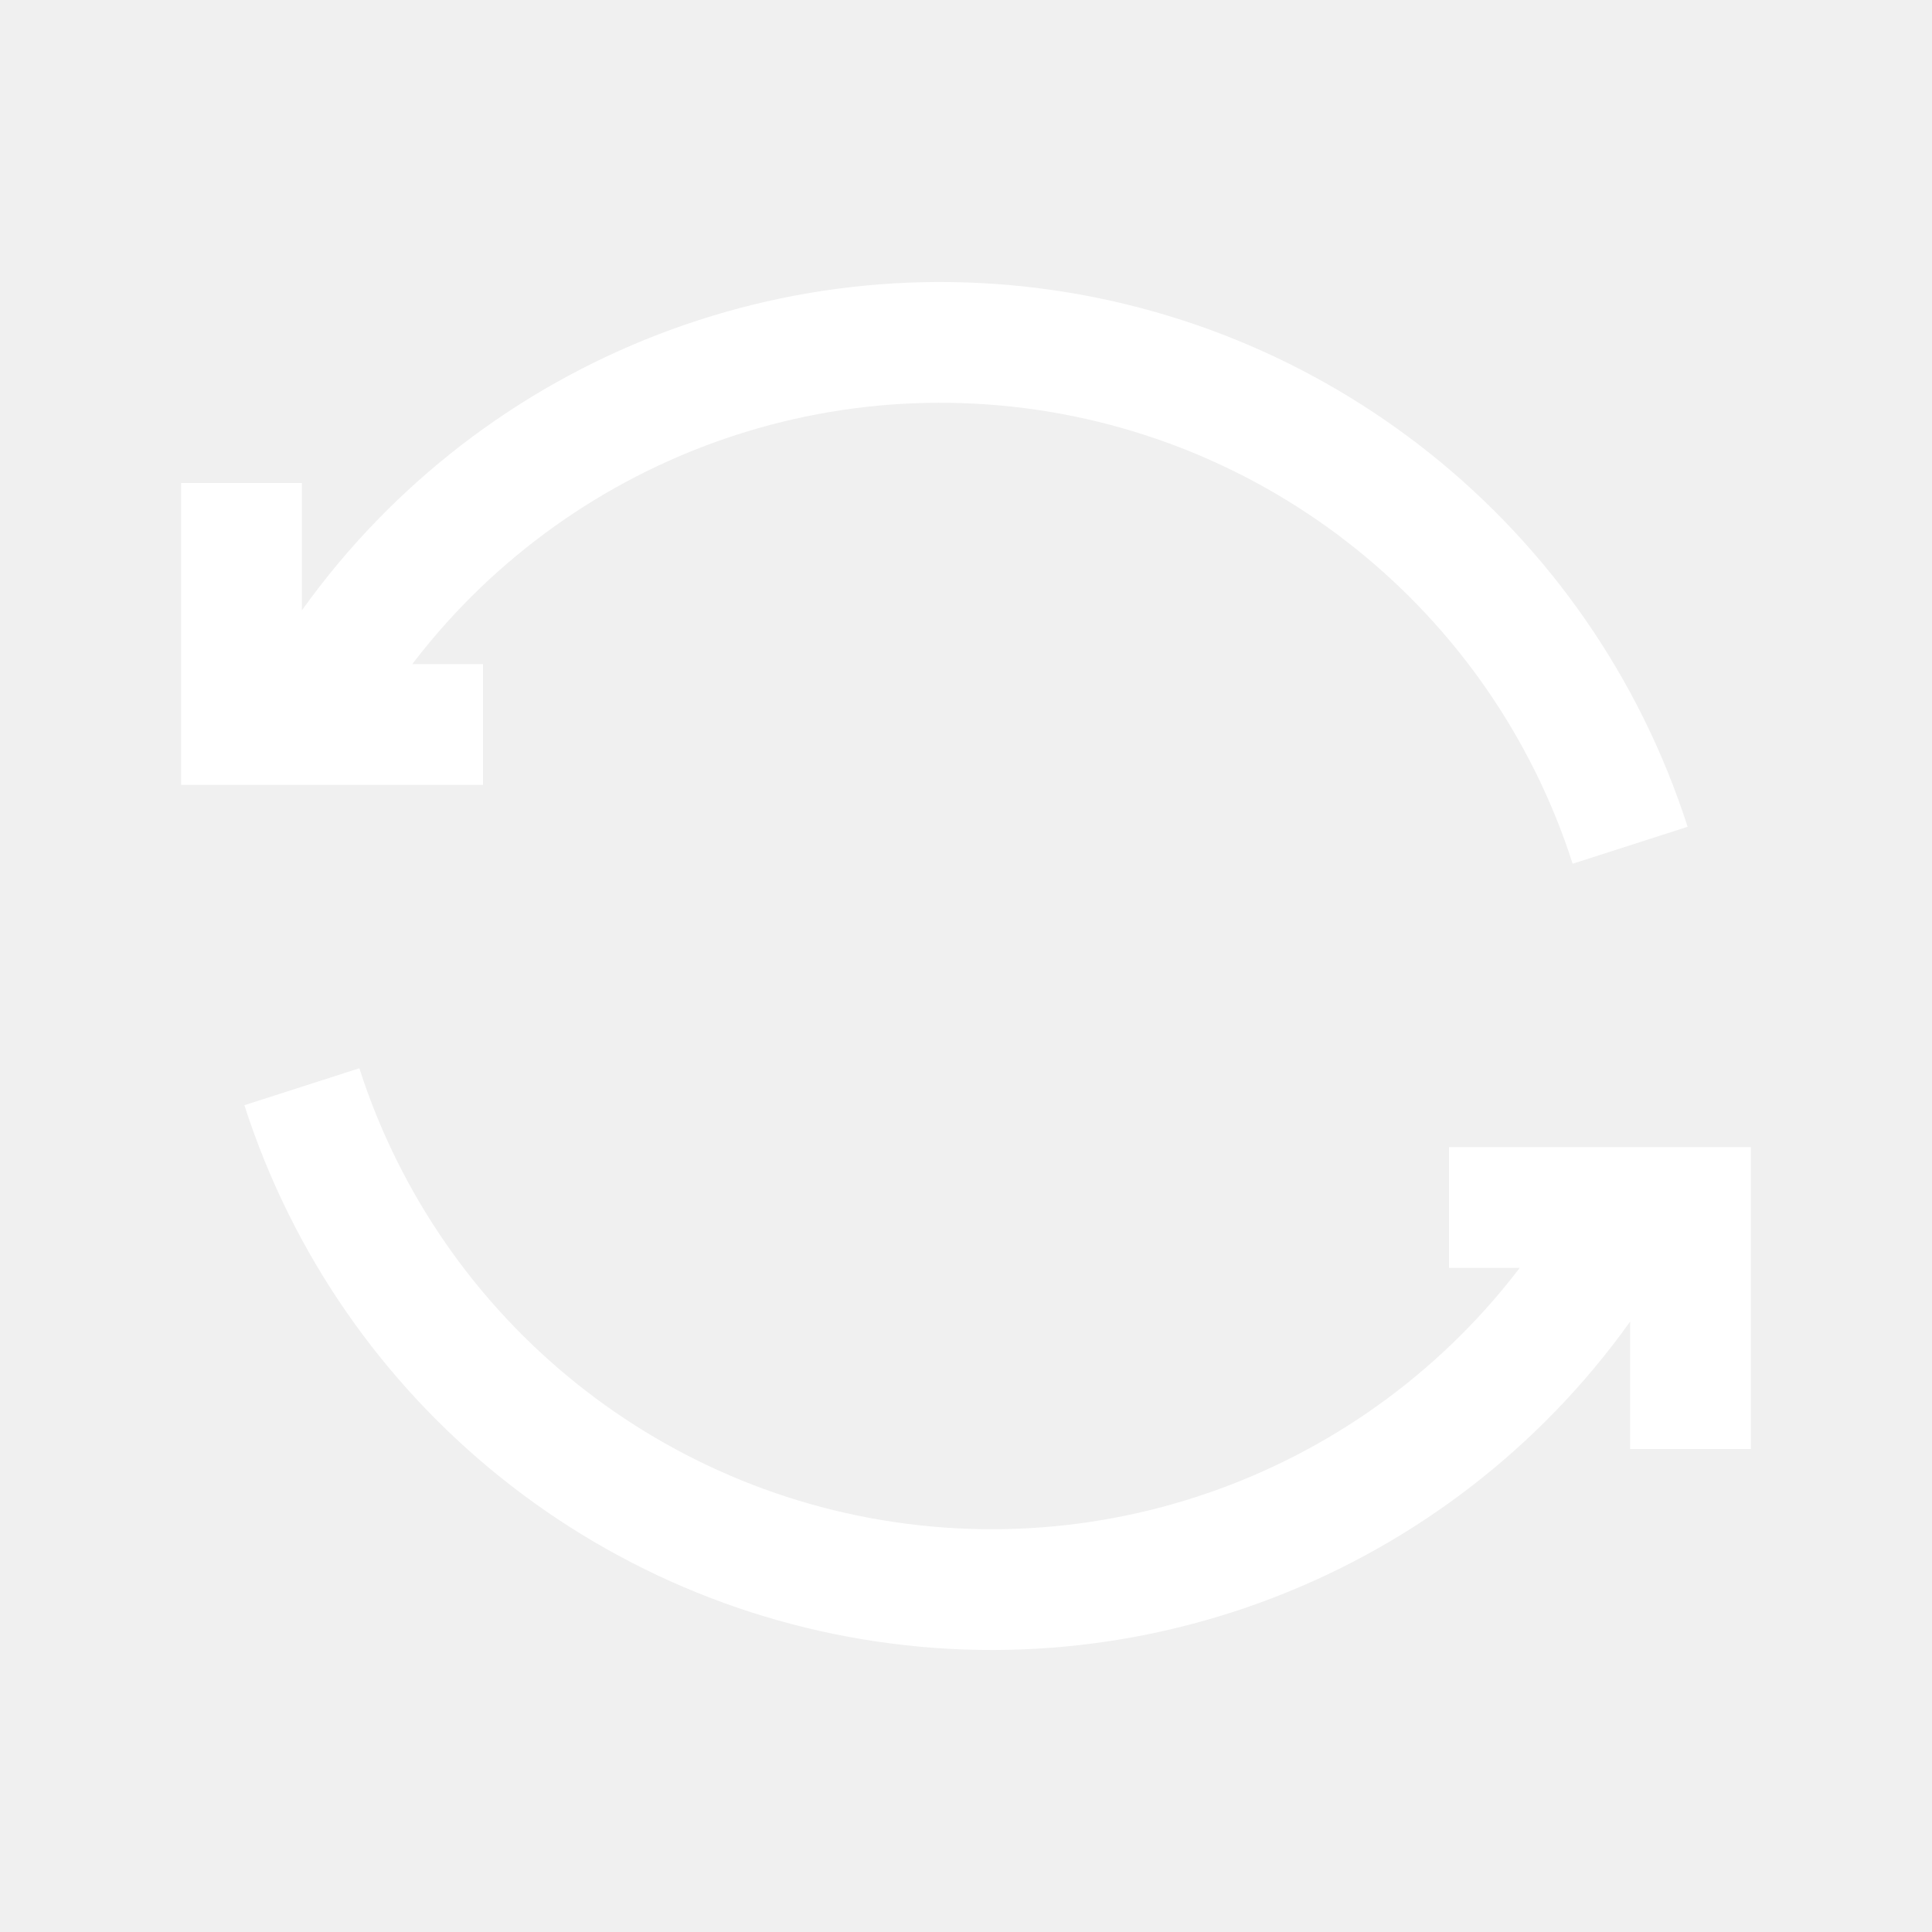
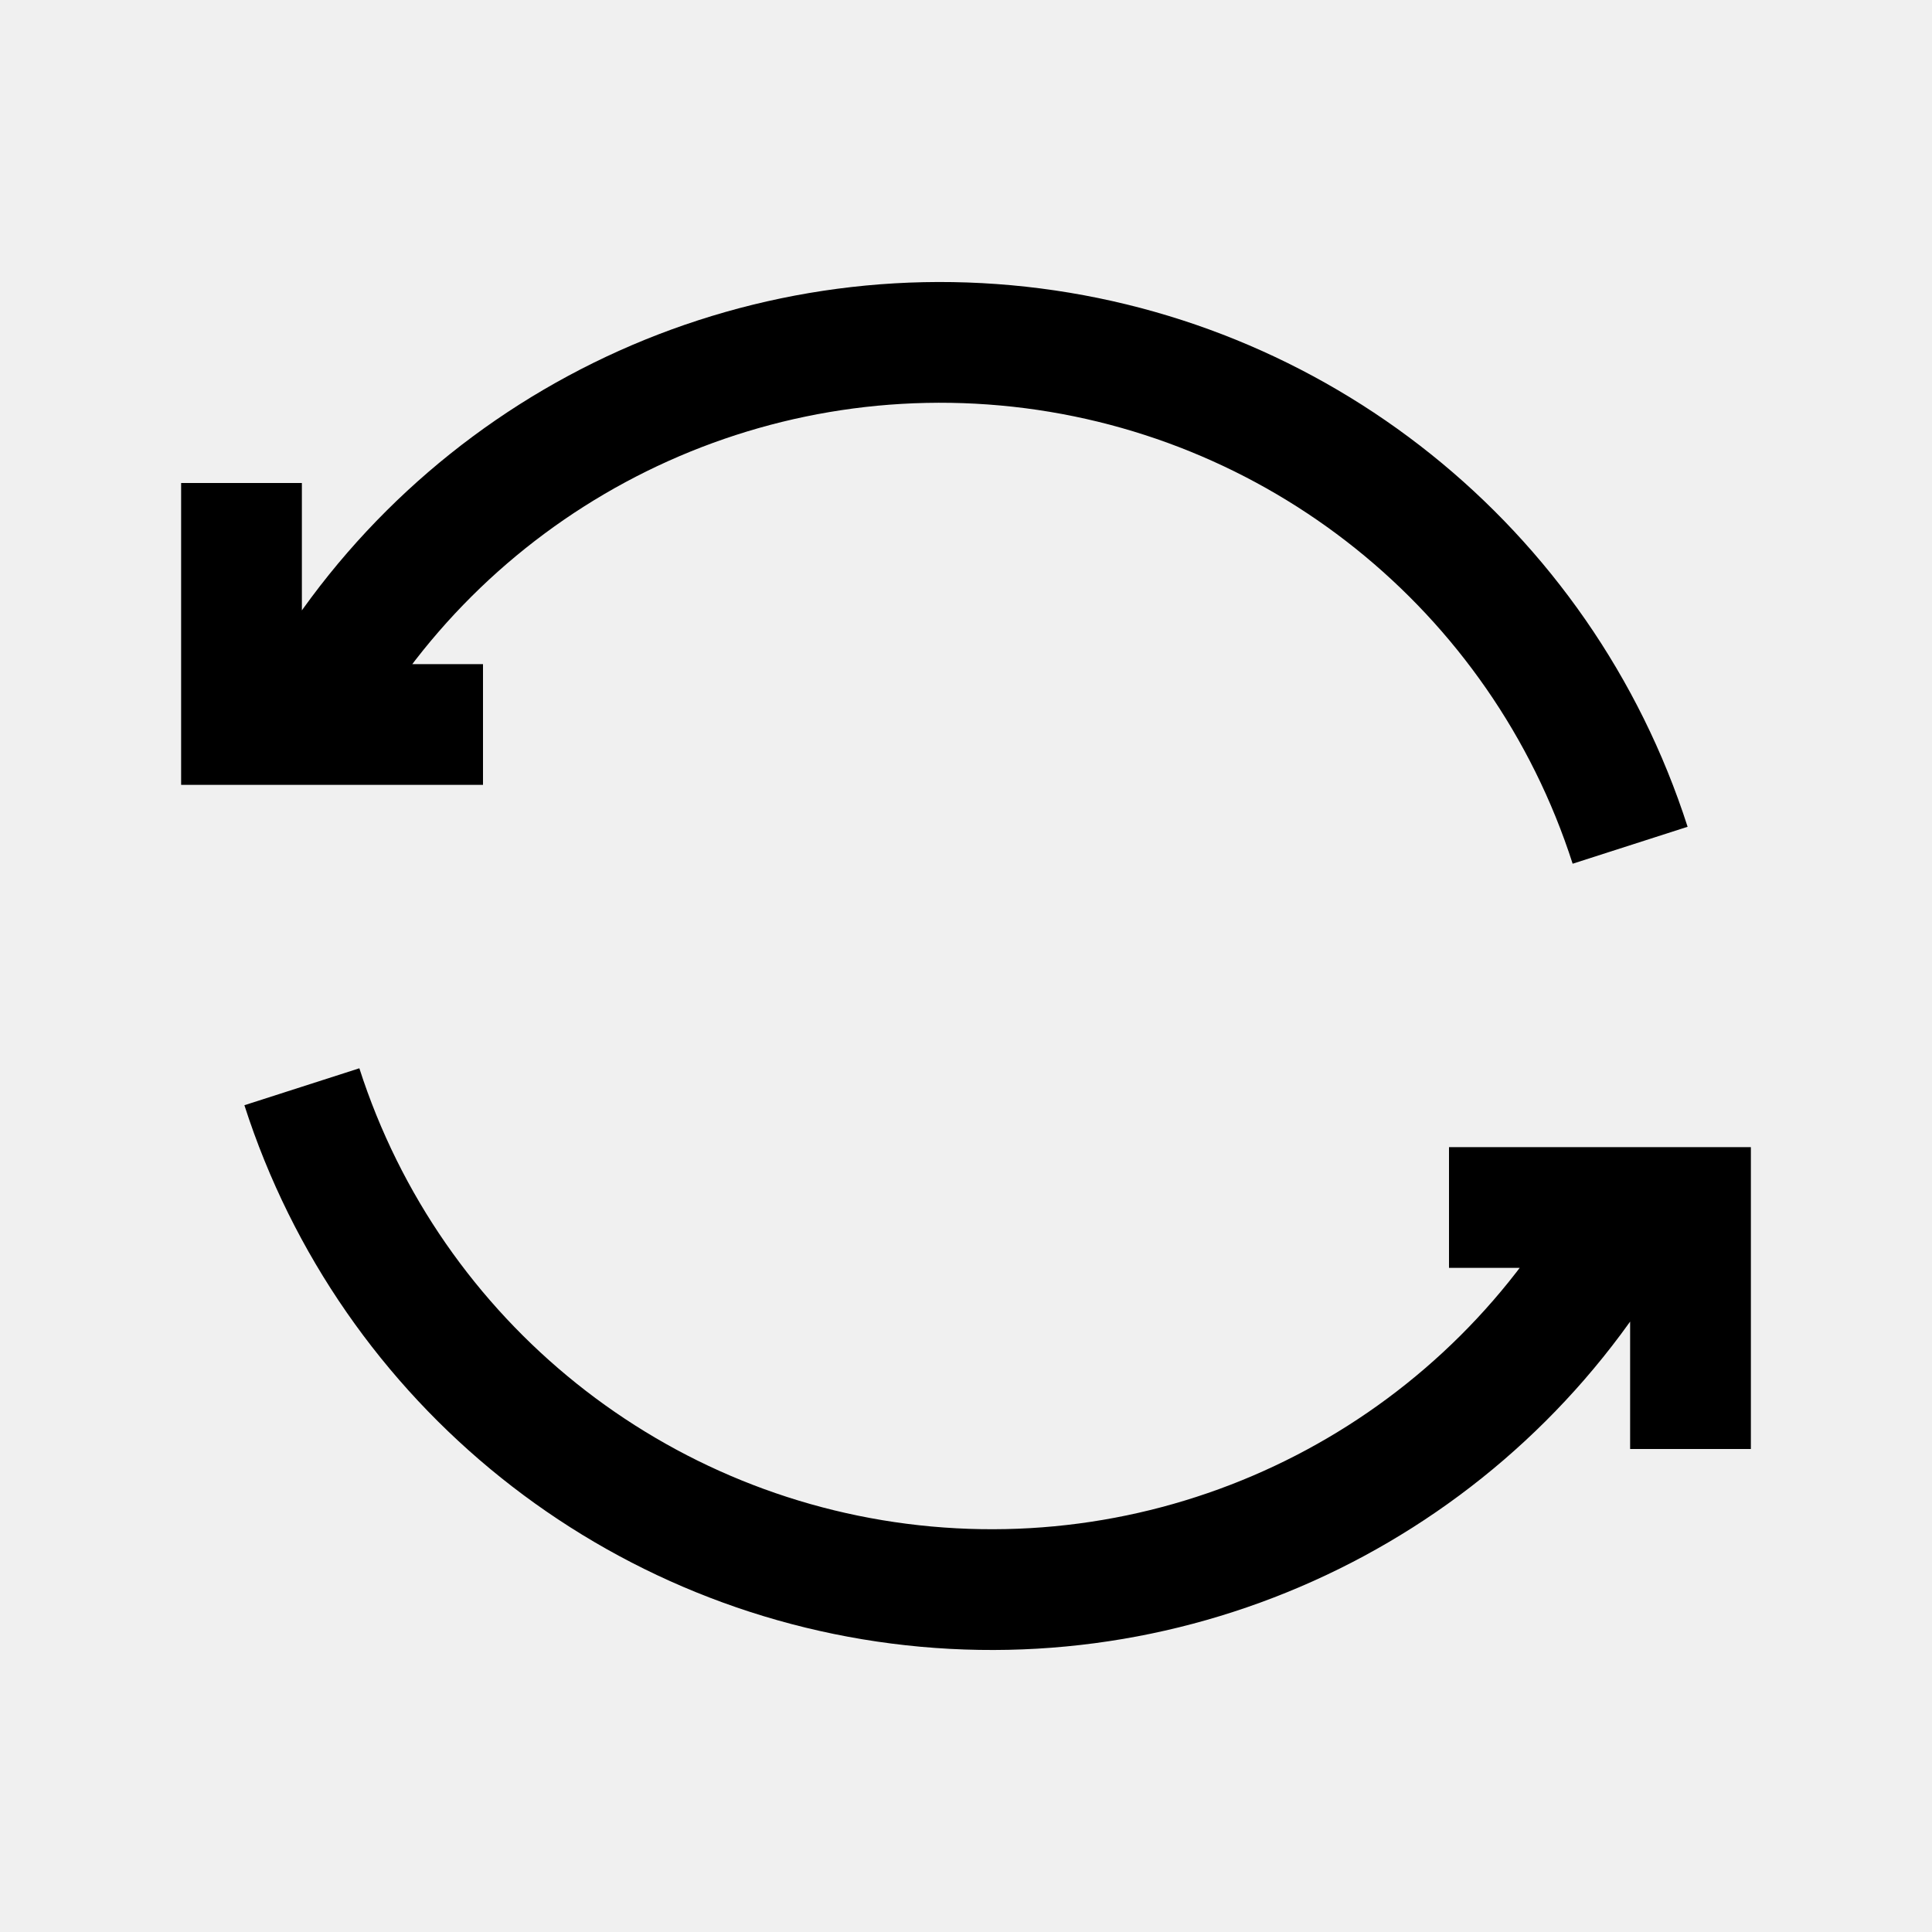
<svg xmlns="http://www.w3.org/2000/svg" height="32" viewBox="0 0 32 32" width="32">
-   <path d="M4,8 L4,12 L8,12 M5,12 A12,12 0 0,1 27,14" stroke="white" stroke-width="2" fill="none" />
-   <path d="M28,24 L28,20 L24,20 M27,20 A12,12 0 0,1 5,18" stroke="white" stroke-width="2" fill="none" />
+   <path d="M4,8 L4,12 L8,12 M5,12 A12,12 0 0,1 27,14" stroke="black" stroke-width="2" fill="none" />
+   <path d="M28,24 L28,20 L24,20 M27,20 A12,12 0 0,1 5,18" stroke="black" stroke-width="2" fill="none" />
</svg>
